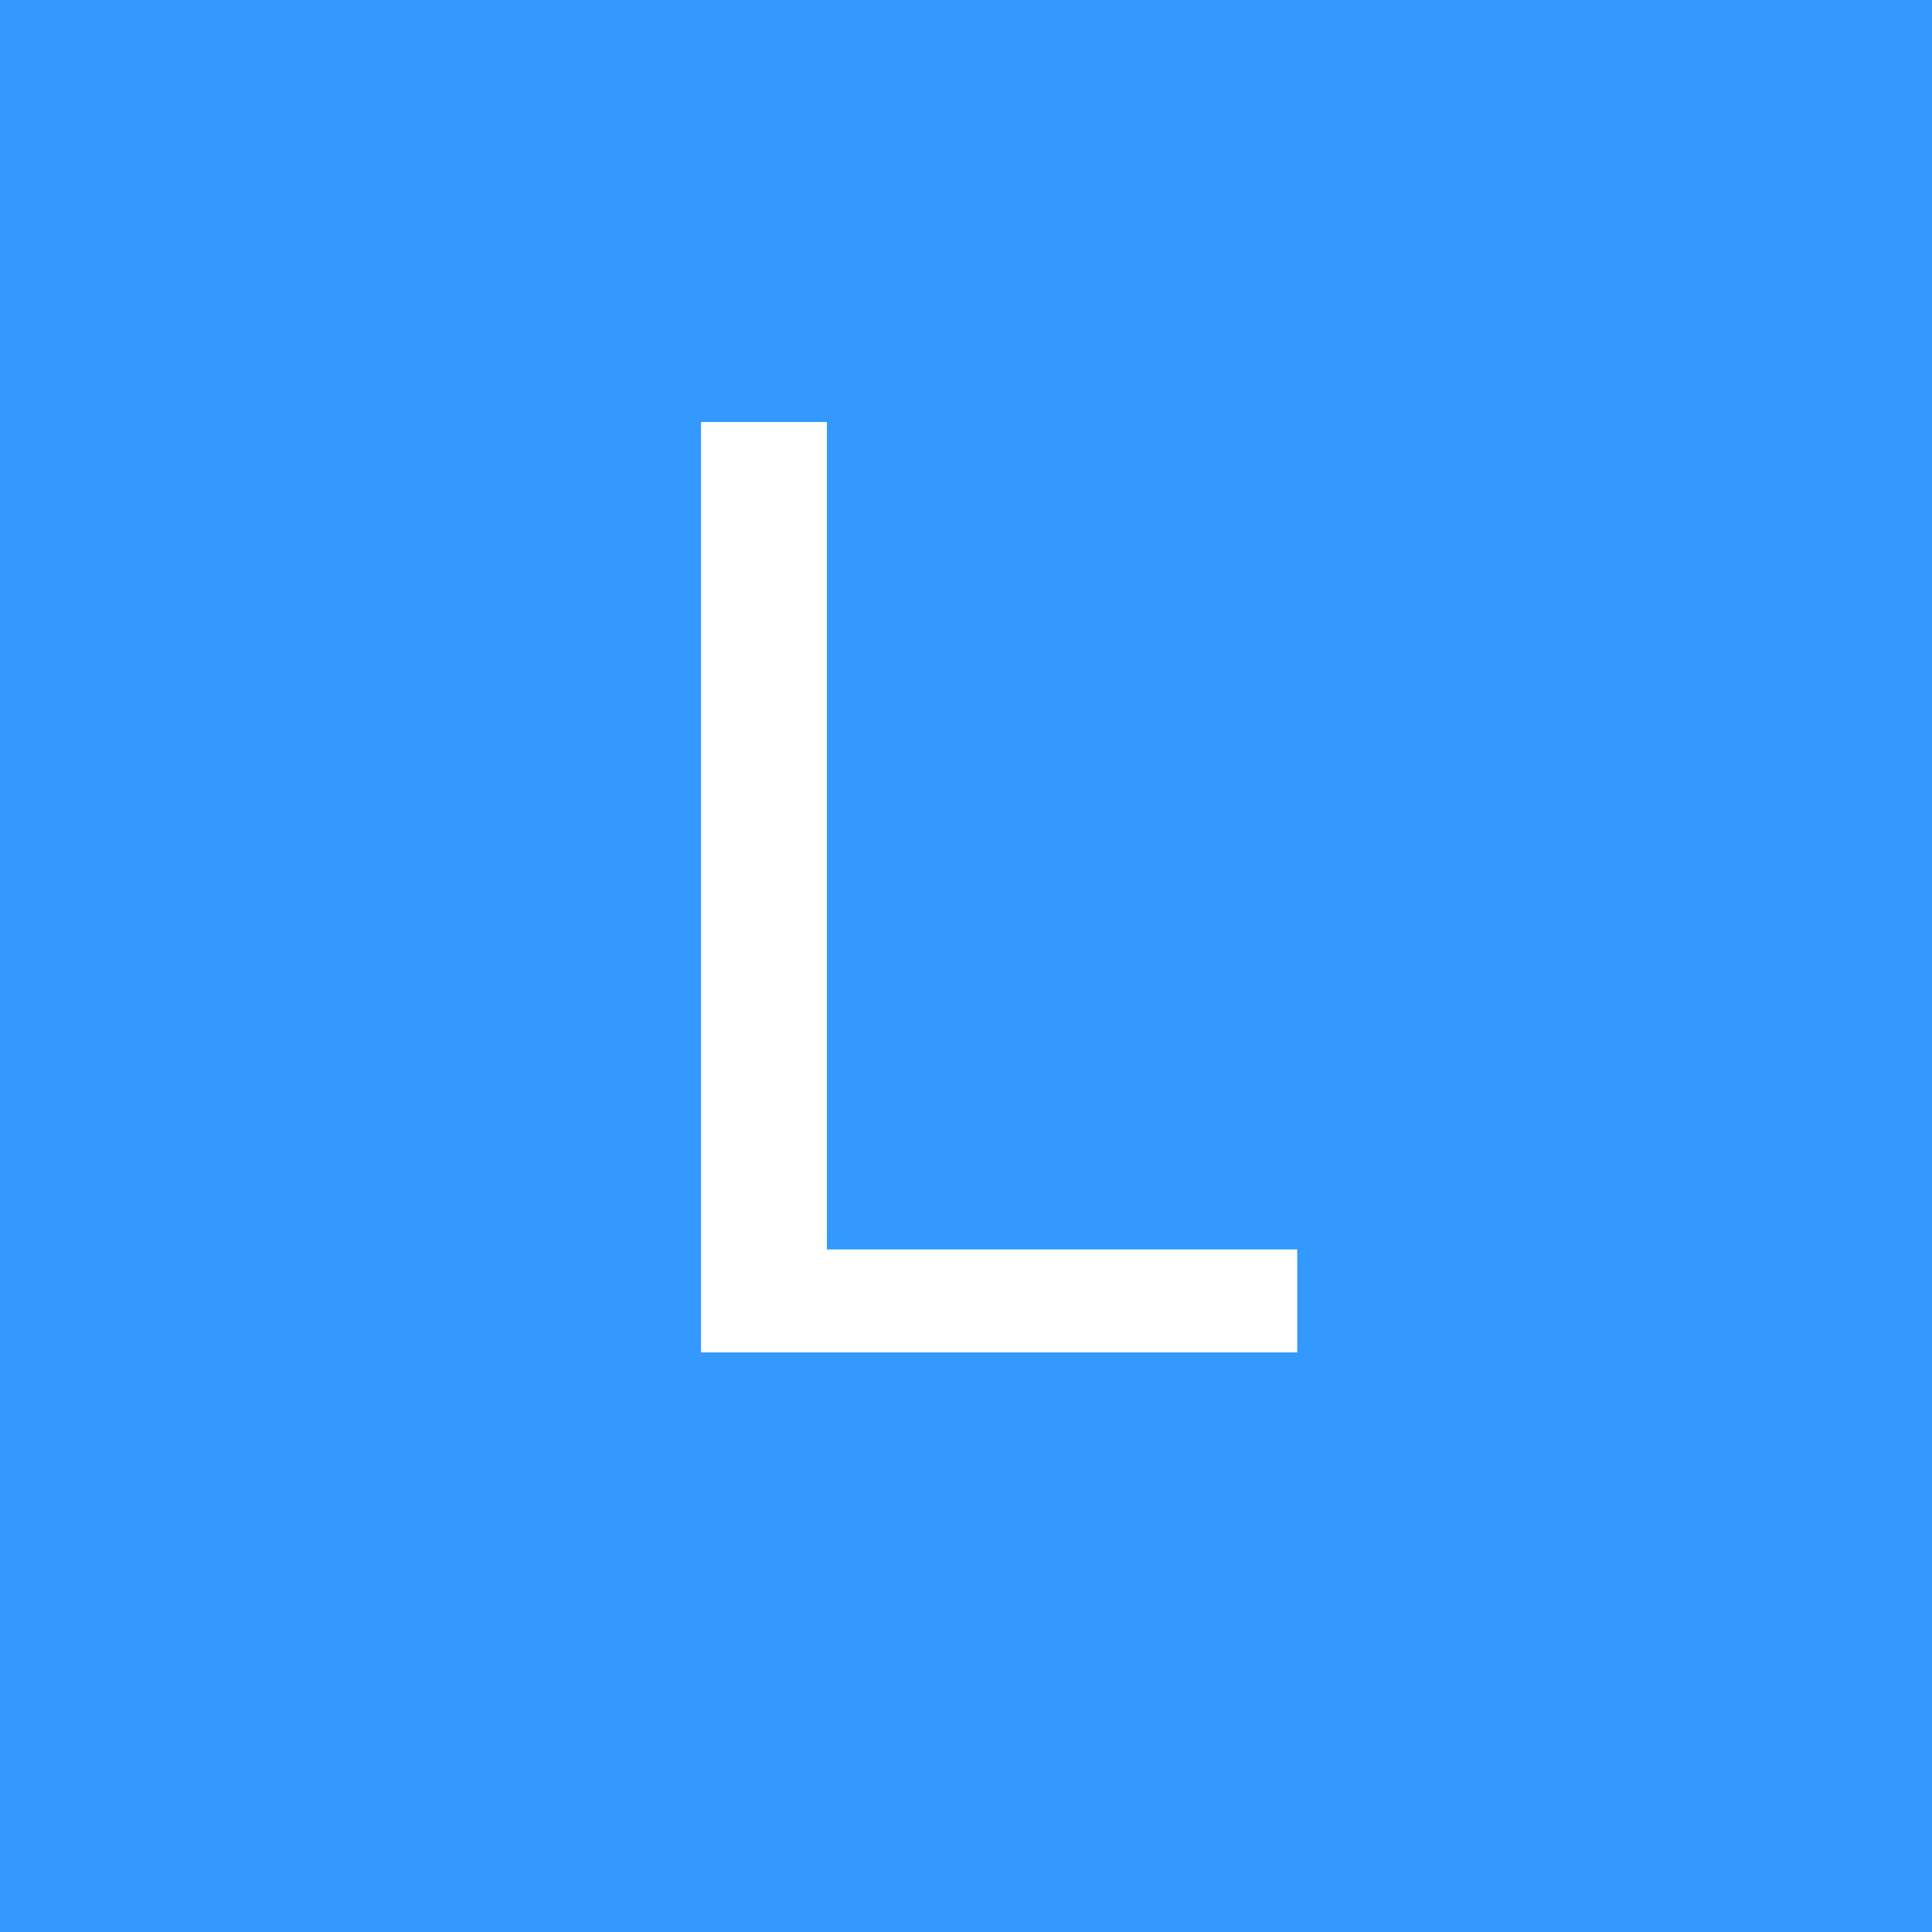
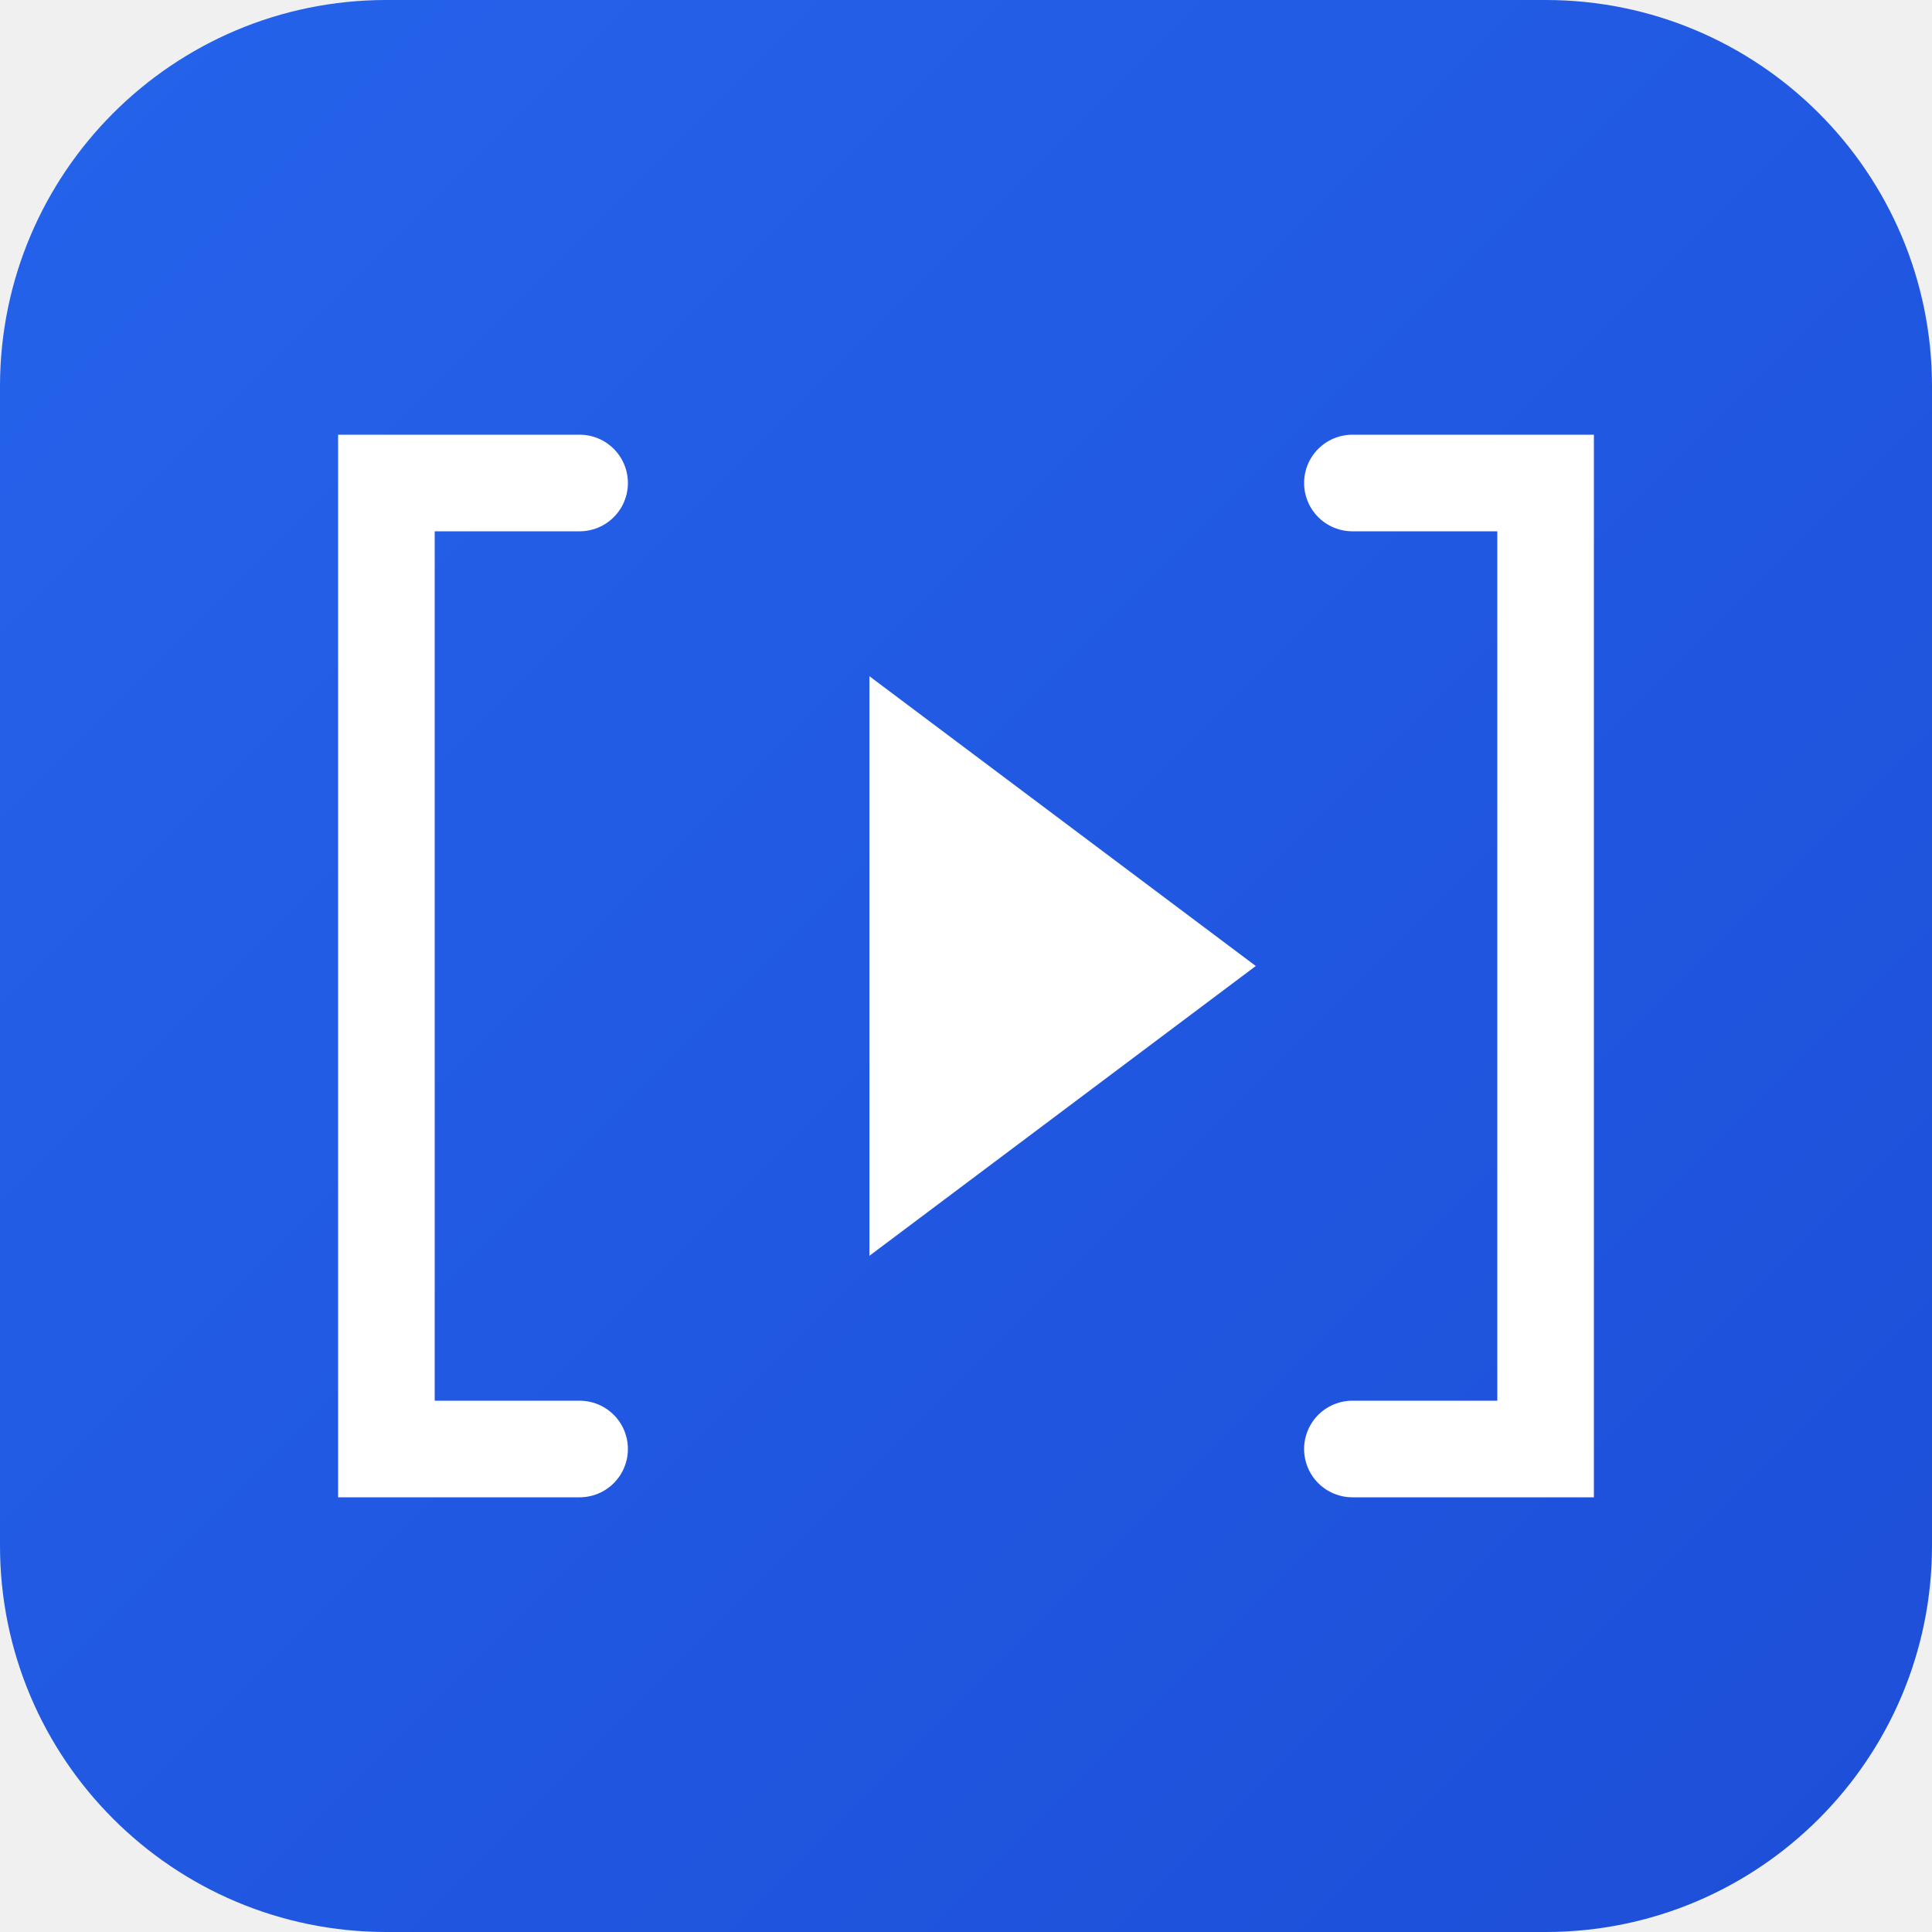
<svg xmlns="http://www.w3.org/2000/svg" viewBox="0 0 100 100">
-   <rect width="100" height="100" fill="#3399ff" />
-   <text x="50" y="70" font-family="Arial, sans-serif" font-size="70" fill="white" text-anchor="middle">L</text>
+   <defs>
+     <linearGradient id="bgGradient" x1="0%" y1="0%" x2="100%" y2="100%">
+       <stop offset="0%" style="stop-color:#2563eb;stop-opacity:1" />
+       <stop offset="100%" style="stop-color:#1d4ed8;stop-opacity:1" />
+     </linearGradient>
+   </defs>
+   <rect width="100" height="100" fill="url(#bgGradient)" rx="20" ry="20" />
+   <path d="M30 25 L20 25 L20 75 L30 75" stroke="white" stroke-width="5" fill="none" stroke-linecap="round" />
+   <path d="M70 25 L80 25 L80 75 L70 75" stroke="white" stroke-width="5" fill="none" stroke-linecap="round" />
+   <polygon points="45,35 45,65 65,50" fill="white" />
</svg>
